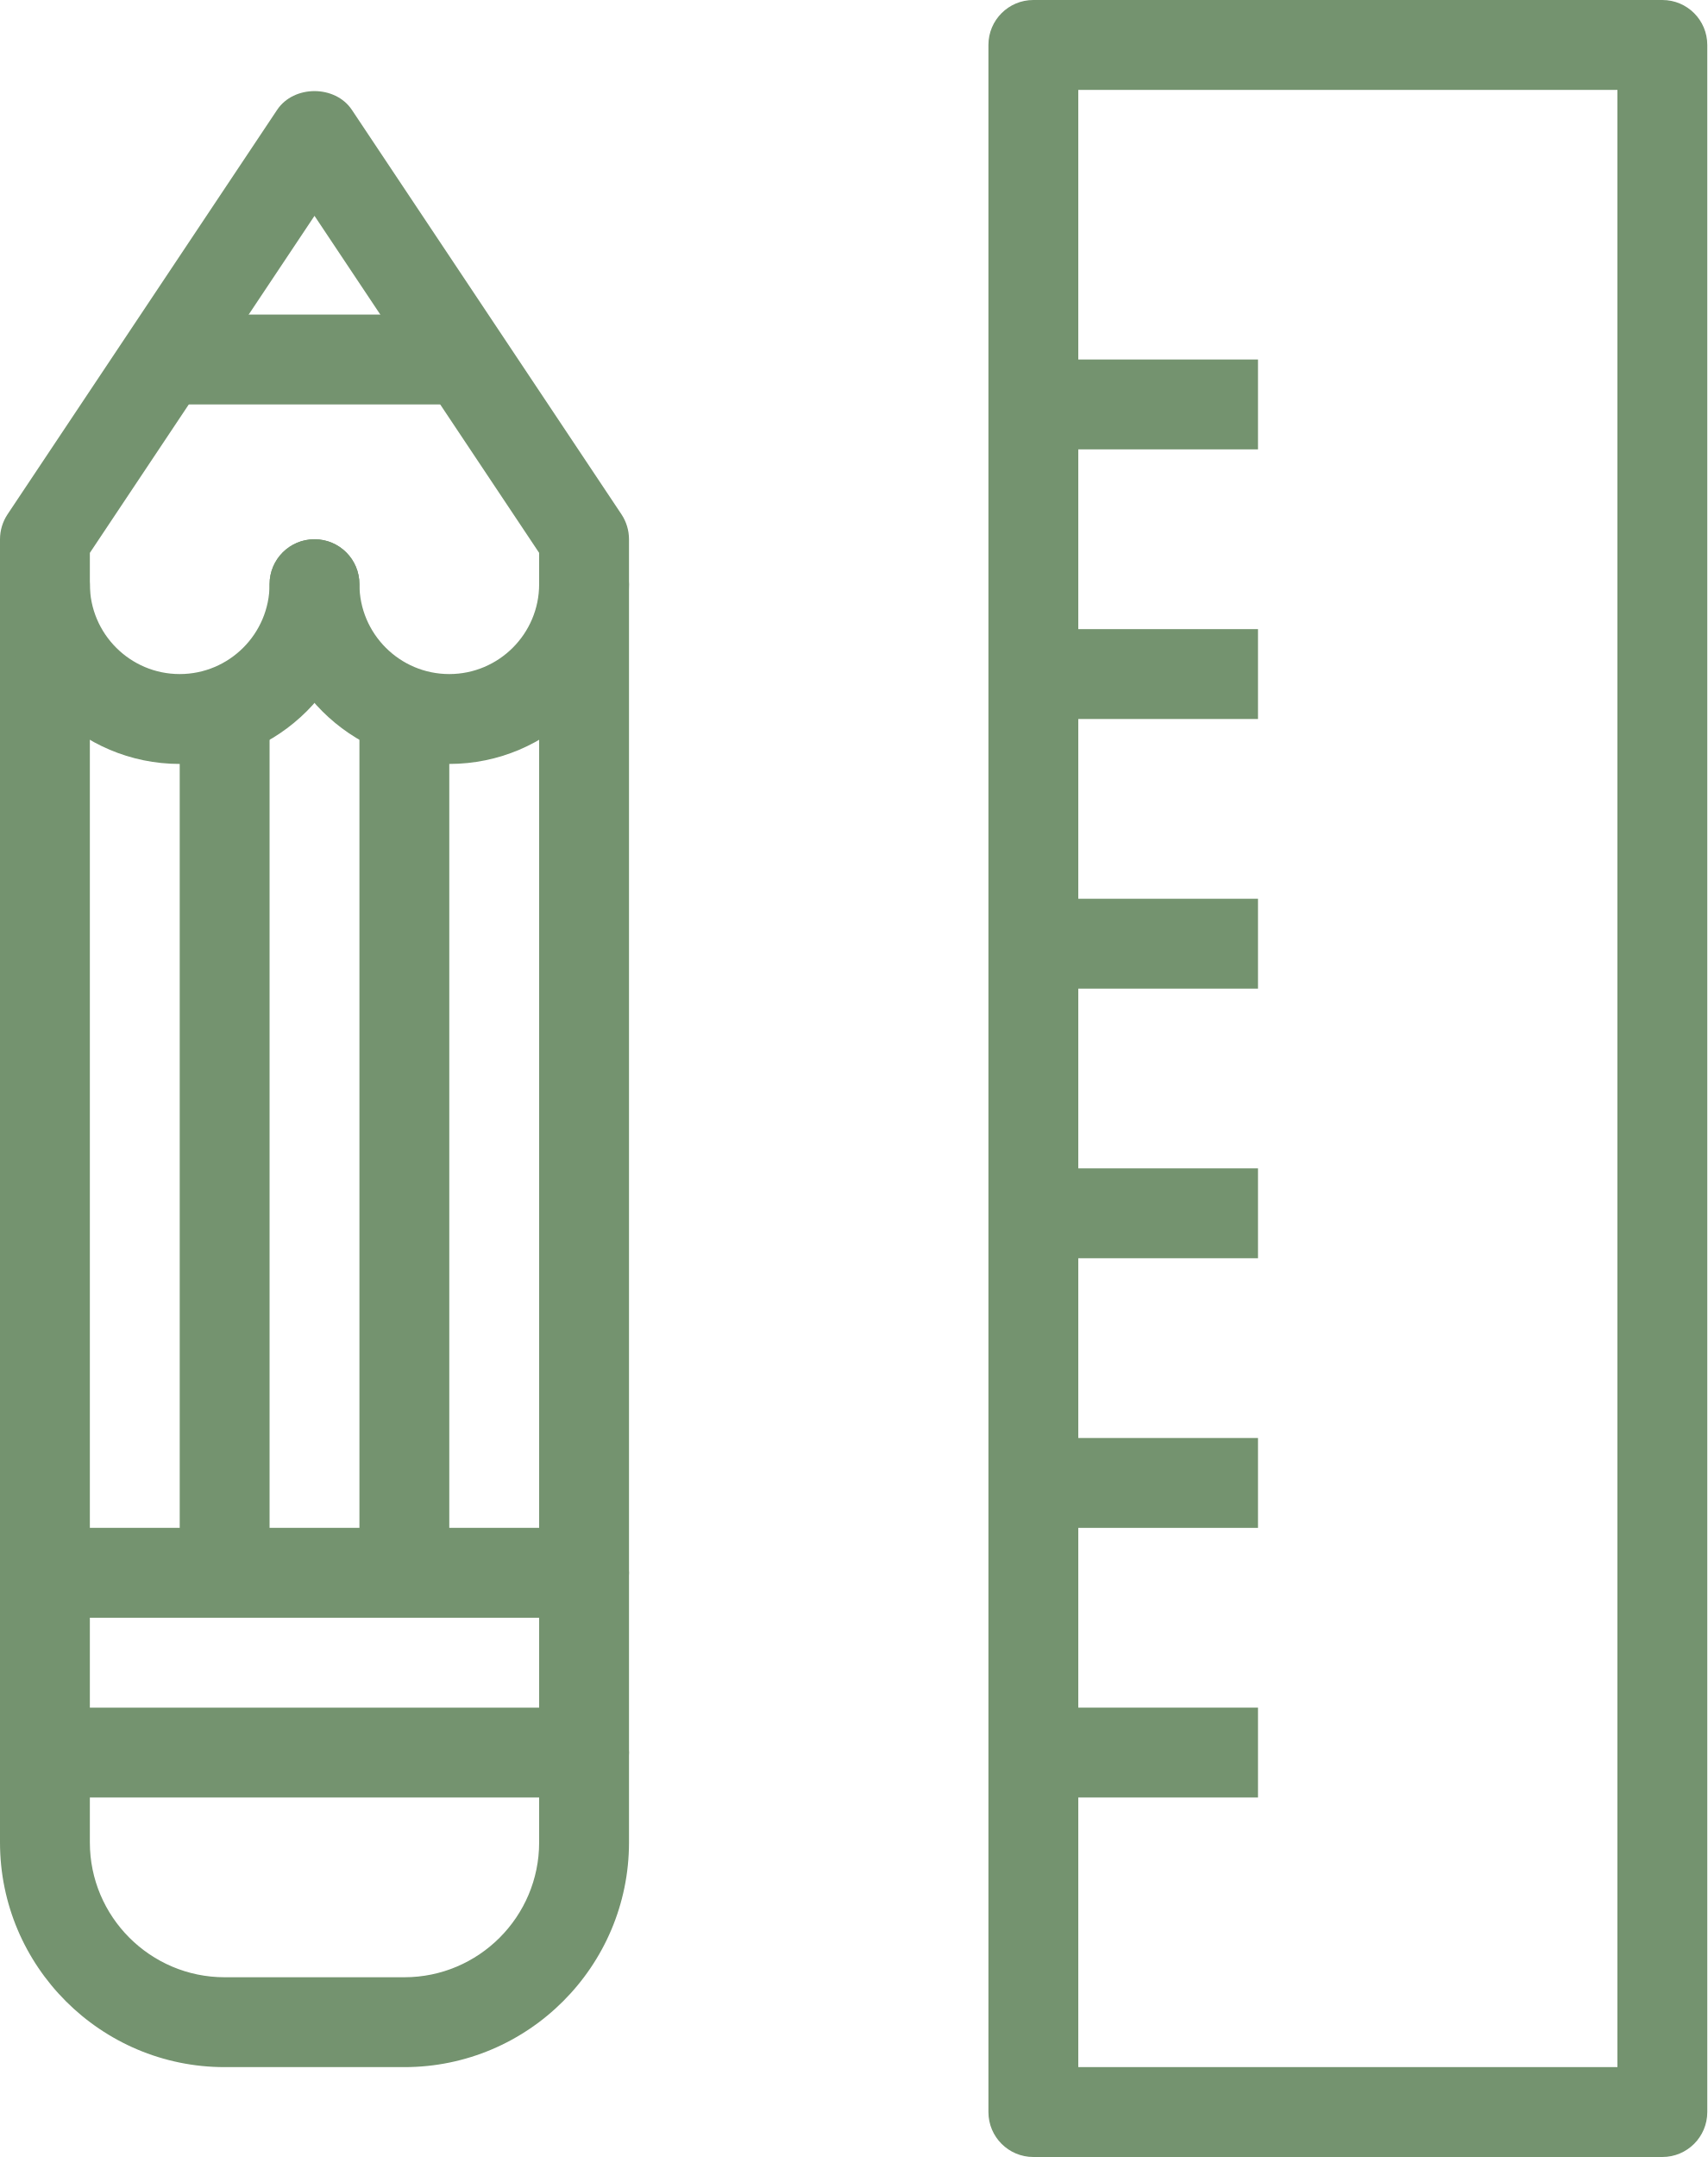
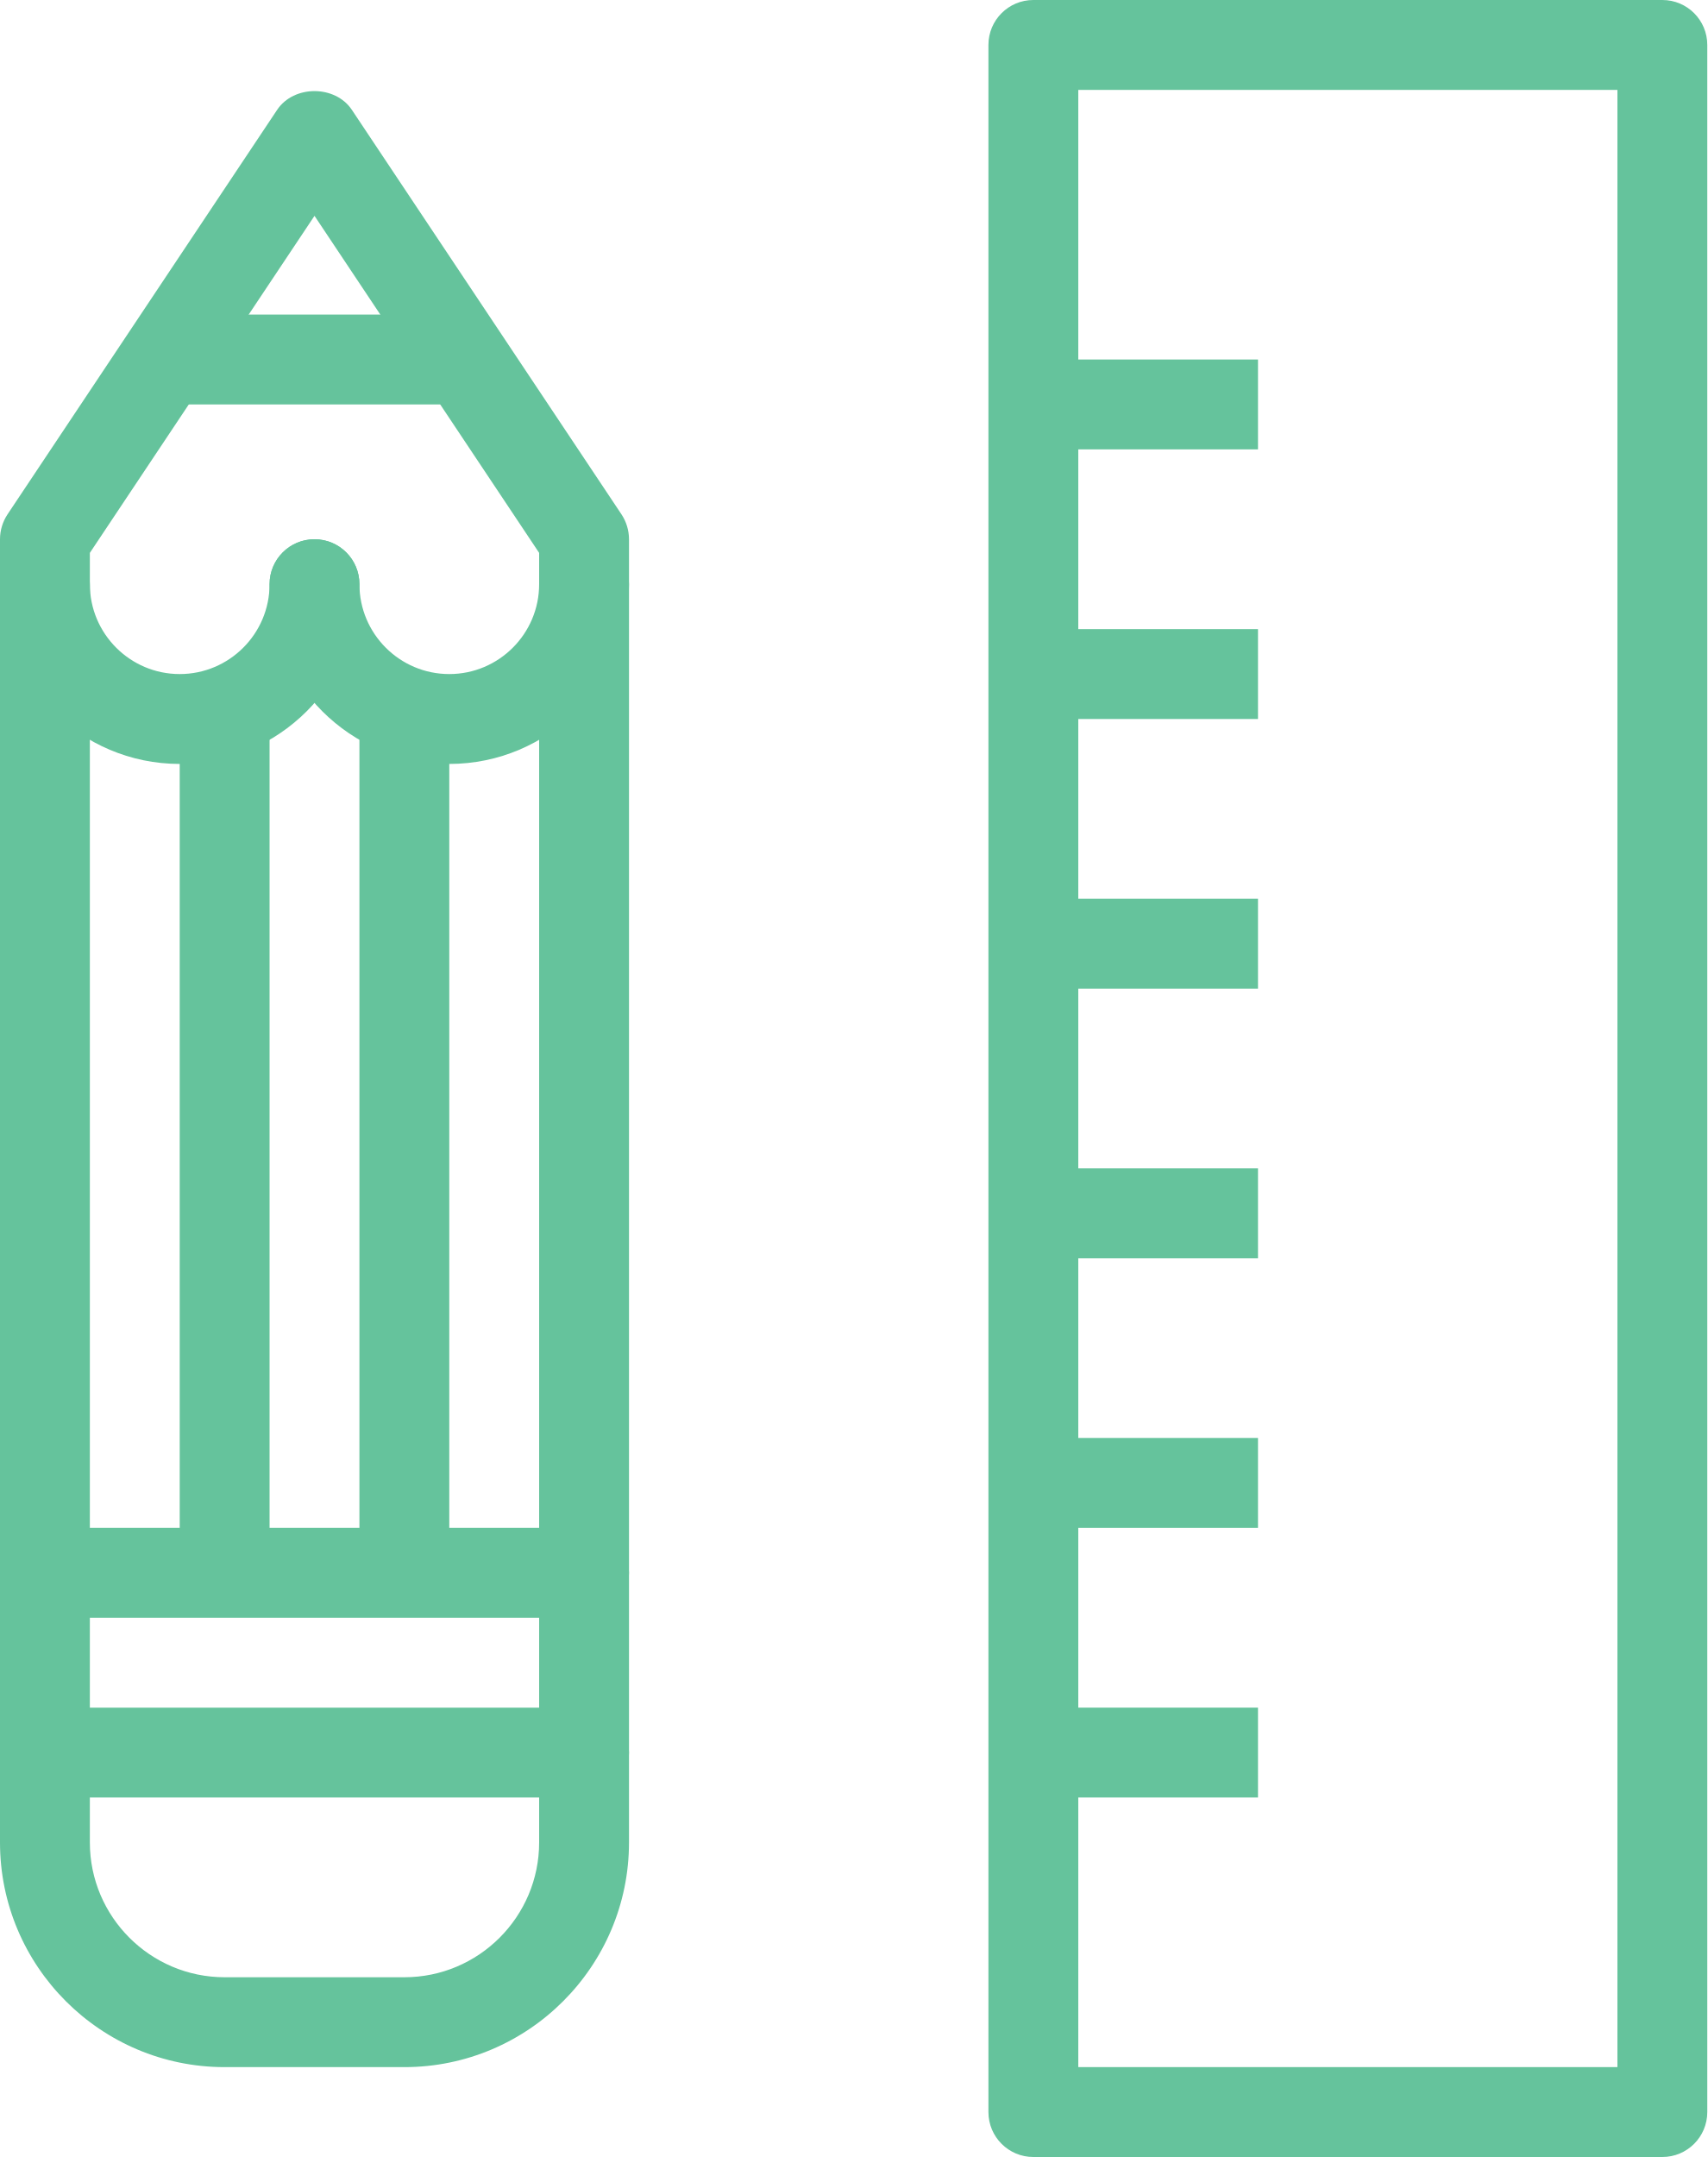
<svg xmlns="http://www.w3.org/2000/svg" width="38px" height="48px" viewBox="0 0 38 48" version="1.1">
  <defs />
-   <g id="Chat" stroke="none" stroke-width="1" fill="none" fill-rule="evenodd">
-     <g id="Home" transform="translate(-701, -788)" fill="#74936F">
-       <g id="Group" transform="translate(701, 788)">
-         <path d="M37,48 L23,48 C22.447,48 22,47.552 22,47 L22,1 C22,0.448 22.447,0 23,0 L37,0 C37.553,0 38,0.448 38,1 L38,47 C38,47.552 37.553,48 37,48 L37,48 Z M24,46 L36,46 L36,2 L24,2 L24,46 L24,46 Z" id="Shape" />
-         <rect id="Rectangle-path" x="23" y="8" width="5" height="2" />
-         <rect id="Rectangle-path" x="23" y="14" width="5" height="2" />
-         <rect id="Rectangle-path" x="23" y="20" width="5" height="2" />
-         <rect id="Rectangle-path" x="23" y="26" width="5" height="2" />
-         <rect id="Rectangle-path" x="23" y="32" width="5" height="2" />
-         <rect id="Rectangle-path" x="23" y="38" width="5" height="2" />
-         <path d="M9,46 L5,46 C2.243,46 0,43.757 0,41 L0,12 C0,11.803 0.059,11.609 0.168,11.445 L6.168,2.445 C6.539,1.888 7.461,1.888 7.832,2.445 L13.832,11.445 C13.941,11.609 14,11.803 14,12 L14,41 C14,43.757 11.757,46 9,46 L9,46 Z M2,12.303 L2,41 C2,42.654 3.346,44 5,44 L9,44 C10.654,44 12,42.654 12,41 L12,12.303 L7,4.803 L2,12.303 L2,12.303 Z" id="Shape" />
-         <path d="M13,40 L1,40 C0.447,40 0,39.552 0,39 C0,38.448 0.447,38 1,38 L13,38 C13.553,38 14,38.448 14,39 C14,39.552 13.553,40 13,40 L13,40 Z" id="Shape" />
-         <path d="M13,36 L1,36 C0.447,36 0,35.552 0,35 C0,34.448 0.447,34 1,34 L13,34 C13.553,34 14,34.448 14,35 C14,35.552 13.553,36 13,36 L13,36 Z" id="Shape" />
-         <path d="M5,36 C4.447,36 4,35.552 4,35 L4,16 C4,15.448 4.447,15 5,15 C5.553,15 6,15.448 6,16 L6,35 C6,35.552 5.553,36 5,36 L5,36 Z" id="Shape" />
-         <path d="M9,36 C8.447,36 8,35.552 8,35 L8,16 C8,15.448 8.447,15 9,15 C9.553,15 10,15.448 10,16 L10,35 C10,35.552 9.553,36 9,36 L9,36 Z" id="Shape" />
-         <rect id="Rectangle-path" x="4" y="7" width="6" height="2" />
-         <path d="M4,17 C1.794,17 0,15.206 0,13 C0,12.448 0.447,12 1,12 C1.553,12 2,12.448 2,13 C2,14.103 2.897,15 4,15 C5.103,15 6,14.103 6,13 C6,12.448 6.447,12 7,12 C7.553,12 8,12.448 8,13 C8,15.206 6.206,17 4,17 L4,17 Z" id="Shape" />
-         <path d="M10,17 C7.794,17 6,15.206 6,13 C6,12.448 6.447,12 7,12 C7.553,12 8,12.448 8,13 C8,14.103 8.897,15 10,15 C11.103,15 12,14.103 12,13 C12,12.448 12.447,12 13,12 C13.553,12 14,12.448 14,13 C14,15.206 12.206,17 10,17 L10,17 Z" id="Shape" />
-       </g>
+   <g id="Page-1" stroke="none" stroke-width="1" fill="none" fill-rule="evenodd">
+     <g id="design" fill="#65C39C">
+       <path d="M37,48 L23,48 C22.447,48 22,47.552 22,47 L22,1 C22,0.448 22.447,0 23,0 L37,0 C37.553,0 38,0.448 38,1 L38,47 C38,47.552 37.553,48 37,48 L37,48 L37,48 Z M24,46 L36,46 L36,2 L24,2 L24,46 L24,46 L24,46 Z" id="Shape" />
+       <rect id="Rectangle-path" x="23" y="8" width="5" height="2" />
+       <rect id="Rectangle-path" x="23" y="14" width="5" height="2" />
+       <rect id="Rectangle-path" x="23" y="20" width="5" height="2" />
+       <rect id="Rectangle-path" x="23" y="26" width="5" height="2" />
+       <rect id="Rectangle-path" x="23" y="32" width="5" height="2" />
+       <rect id="Rectangle-path" x="23" y="38" width="5" height="2" />
+       <path d="M9,46 L5,46 C2.243,46 0,43.757 0,41 L0,12 C0,11.803 0.059,11.609 0.168,11.445 L6.168,2.445 C6.539,1.888 7.461,1.888 7.832,2.445 L13.832,11.445 C13.941,11.609 14,11.803 14,12 L14,41 C14,43.757 11.757,46 9,46 L9,46 L9,46 Z M2,12.303 L2,41 C2,42.654 3.346,44 5,44 L9,44 C10.654,44 12,42.654 12,41 L12,12.303 L7,4.803 L2,12.303 L2,12.303 L2,12.303 Z" id="Shape" />
+       <path d="M13,40 L1,40 C0.447,40 0,39.552 0,39 C0,38.448 0.447,38 1,38 L13,38 C13.553,38 14,38.448 14,39 C14,39.552 13.553,40 13,40 L13,40 L13,40 Z" id="Shape" />
+       <path d="M13,36 L1,36 C0.447,36 0,35.552 0,35 C0,34.448 0.447,34 1,34 L13,34 C13.553,34 14,34.448 14,35 C14,35.552 13.553,36 13,36 L13,36 L13,36 Z" id="Shape" />
+       <path d="M5,36 C4.447,36 4,35.552 4,35 L4,16 C4,15.448 4.447,15 5,15 C5.553,15 6,15.448 6,16 L6,35 C6,35.552 5.553,36 5,36 L5,36 L5,36 Z" id="Shape" />
+       <path d="M9,36 C8.447,36 8,35.552 8,35 L8,16 C8,15.448 8.447,15 9,15 C9.553,15 10,15.448 10,16 L10,35 C10,35.552 9.553,36 9,36 L9,36 L9,36 Z" id="Shape" />
+       <rect id="Rectangle-path" x="4" y="7" width="6" height="2" />
+       <path d="M4,17 C1.794,17 0,15.206 0,13 C0,12.448 0.447,12 1,12 C1.553,12 2,12.448 2,13 C2,14.103 2.897,15 4,15 C5.103,15 6,14.103 6,13 C6,12.448 6.447,12 7,12 C7.553,12 8,12.448 8,13 C8,15.206 6.206,17 4,17 L4,17 L4,17 Z" id="Shape" />
+       <path d="M10,17 C7.794,17 6,15.206 6,13 C6,12.448 6.447,12 7,12 C7.553,12 8,12.448 8,13 C8,14.103 8.897,15 10,15 C11.103,15 12,14.103 12,13 C12,12.448 12.447,12 13,12 C13.553,12 14,12.448 14,13 C14,15.206 12.206,17 10,17 L10,17 L10,17 Z" id="Shape" />
    </g>
  </g>
</svg>
